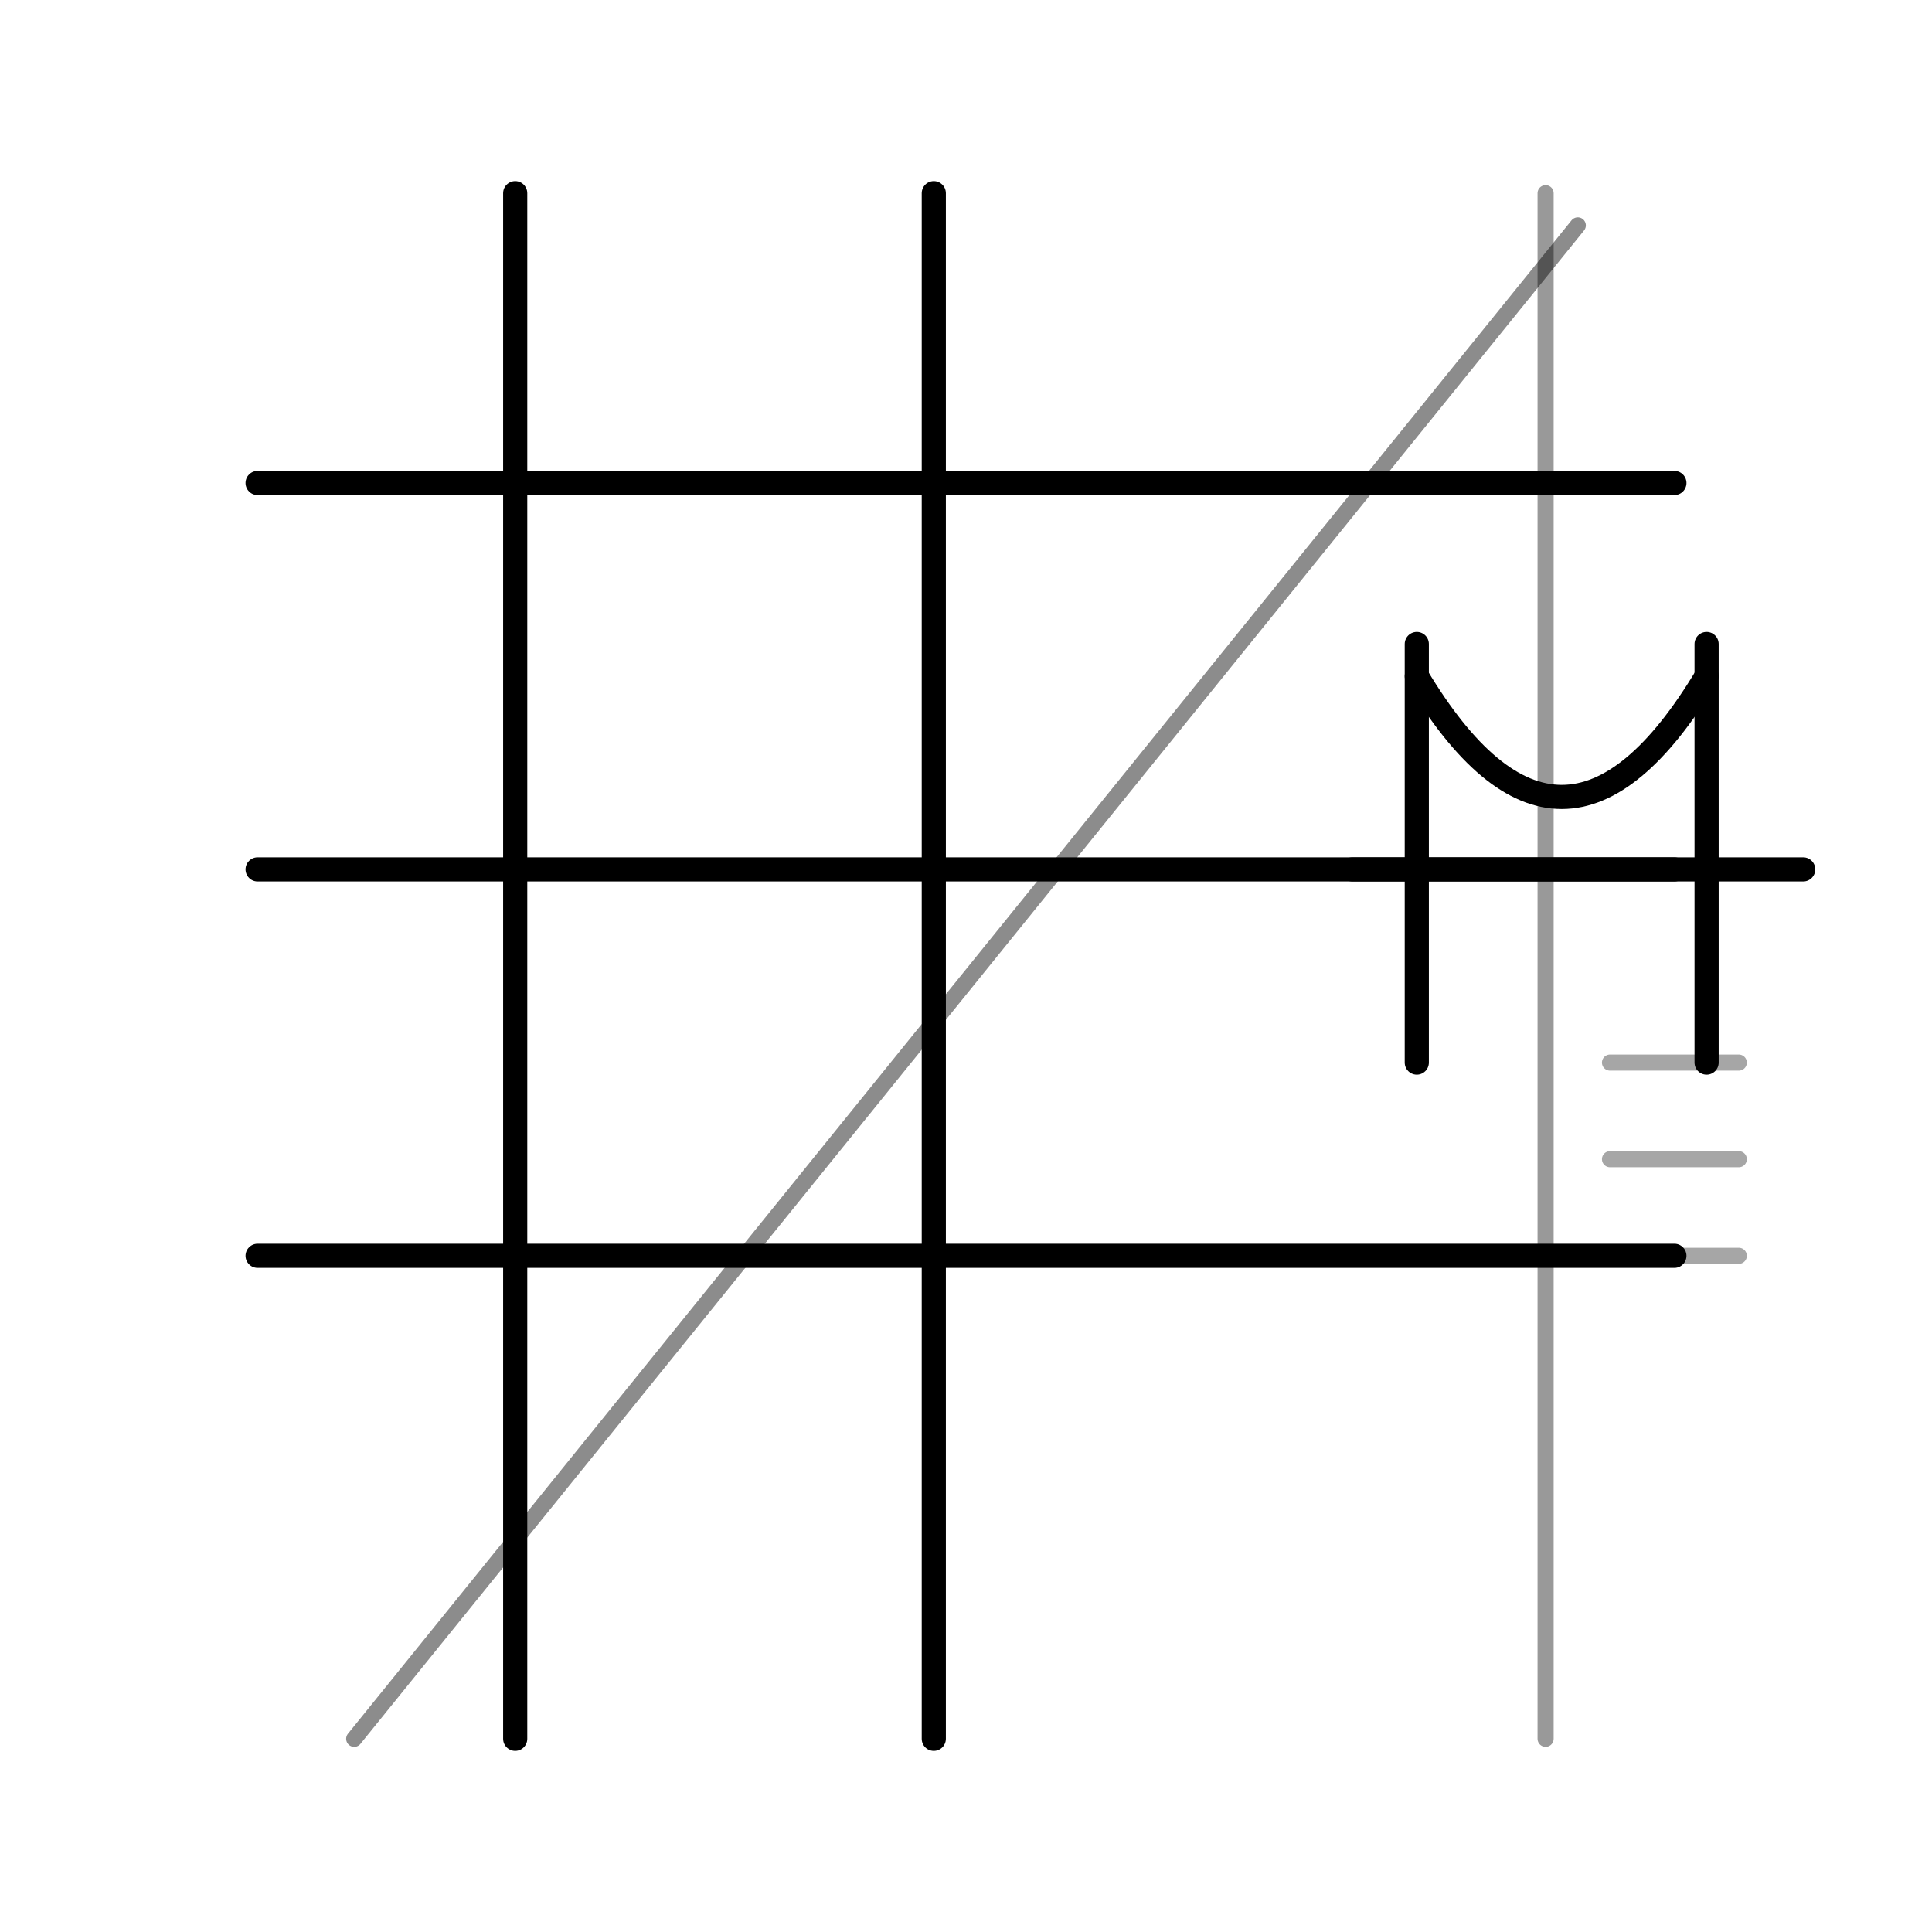
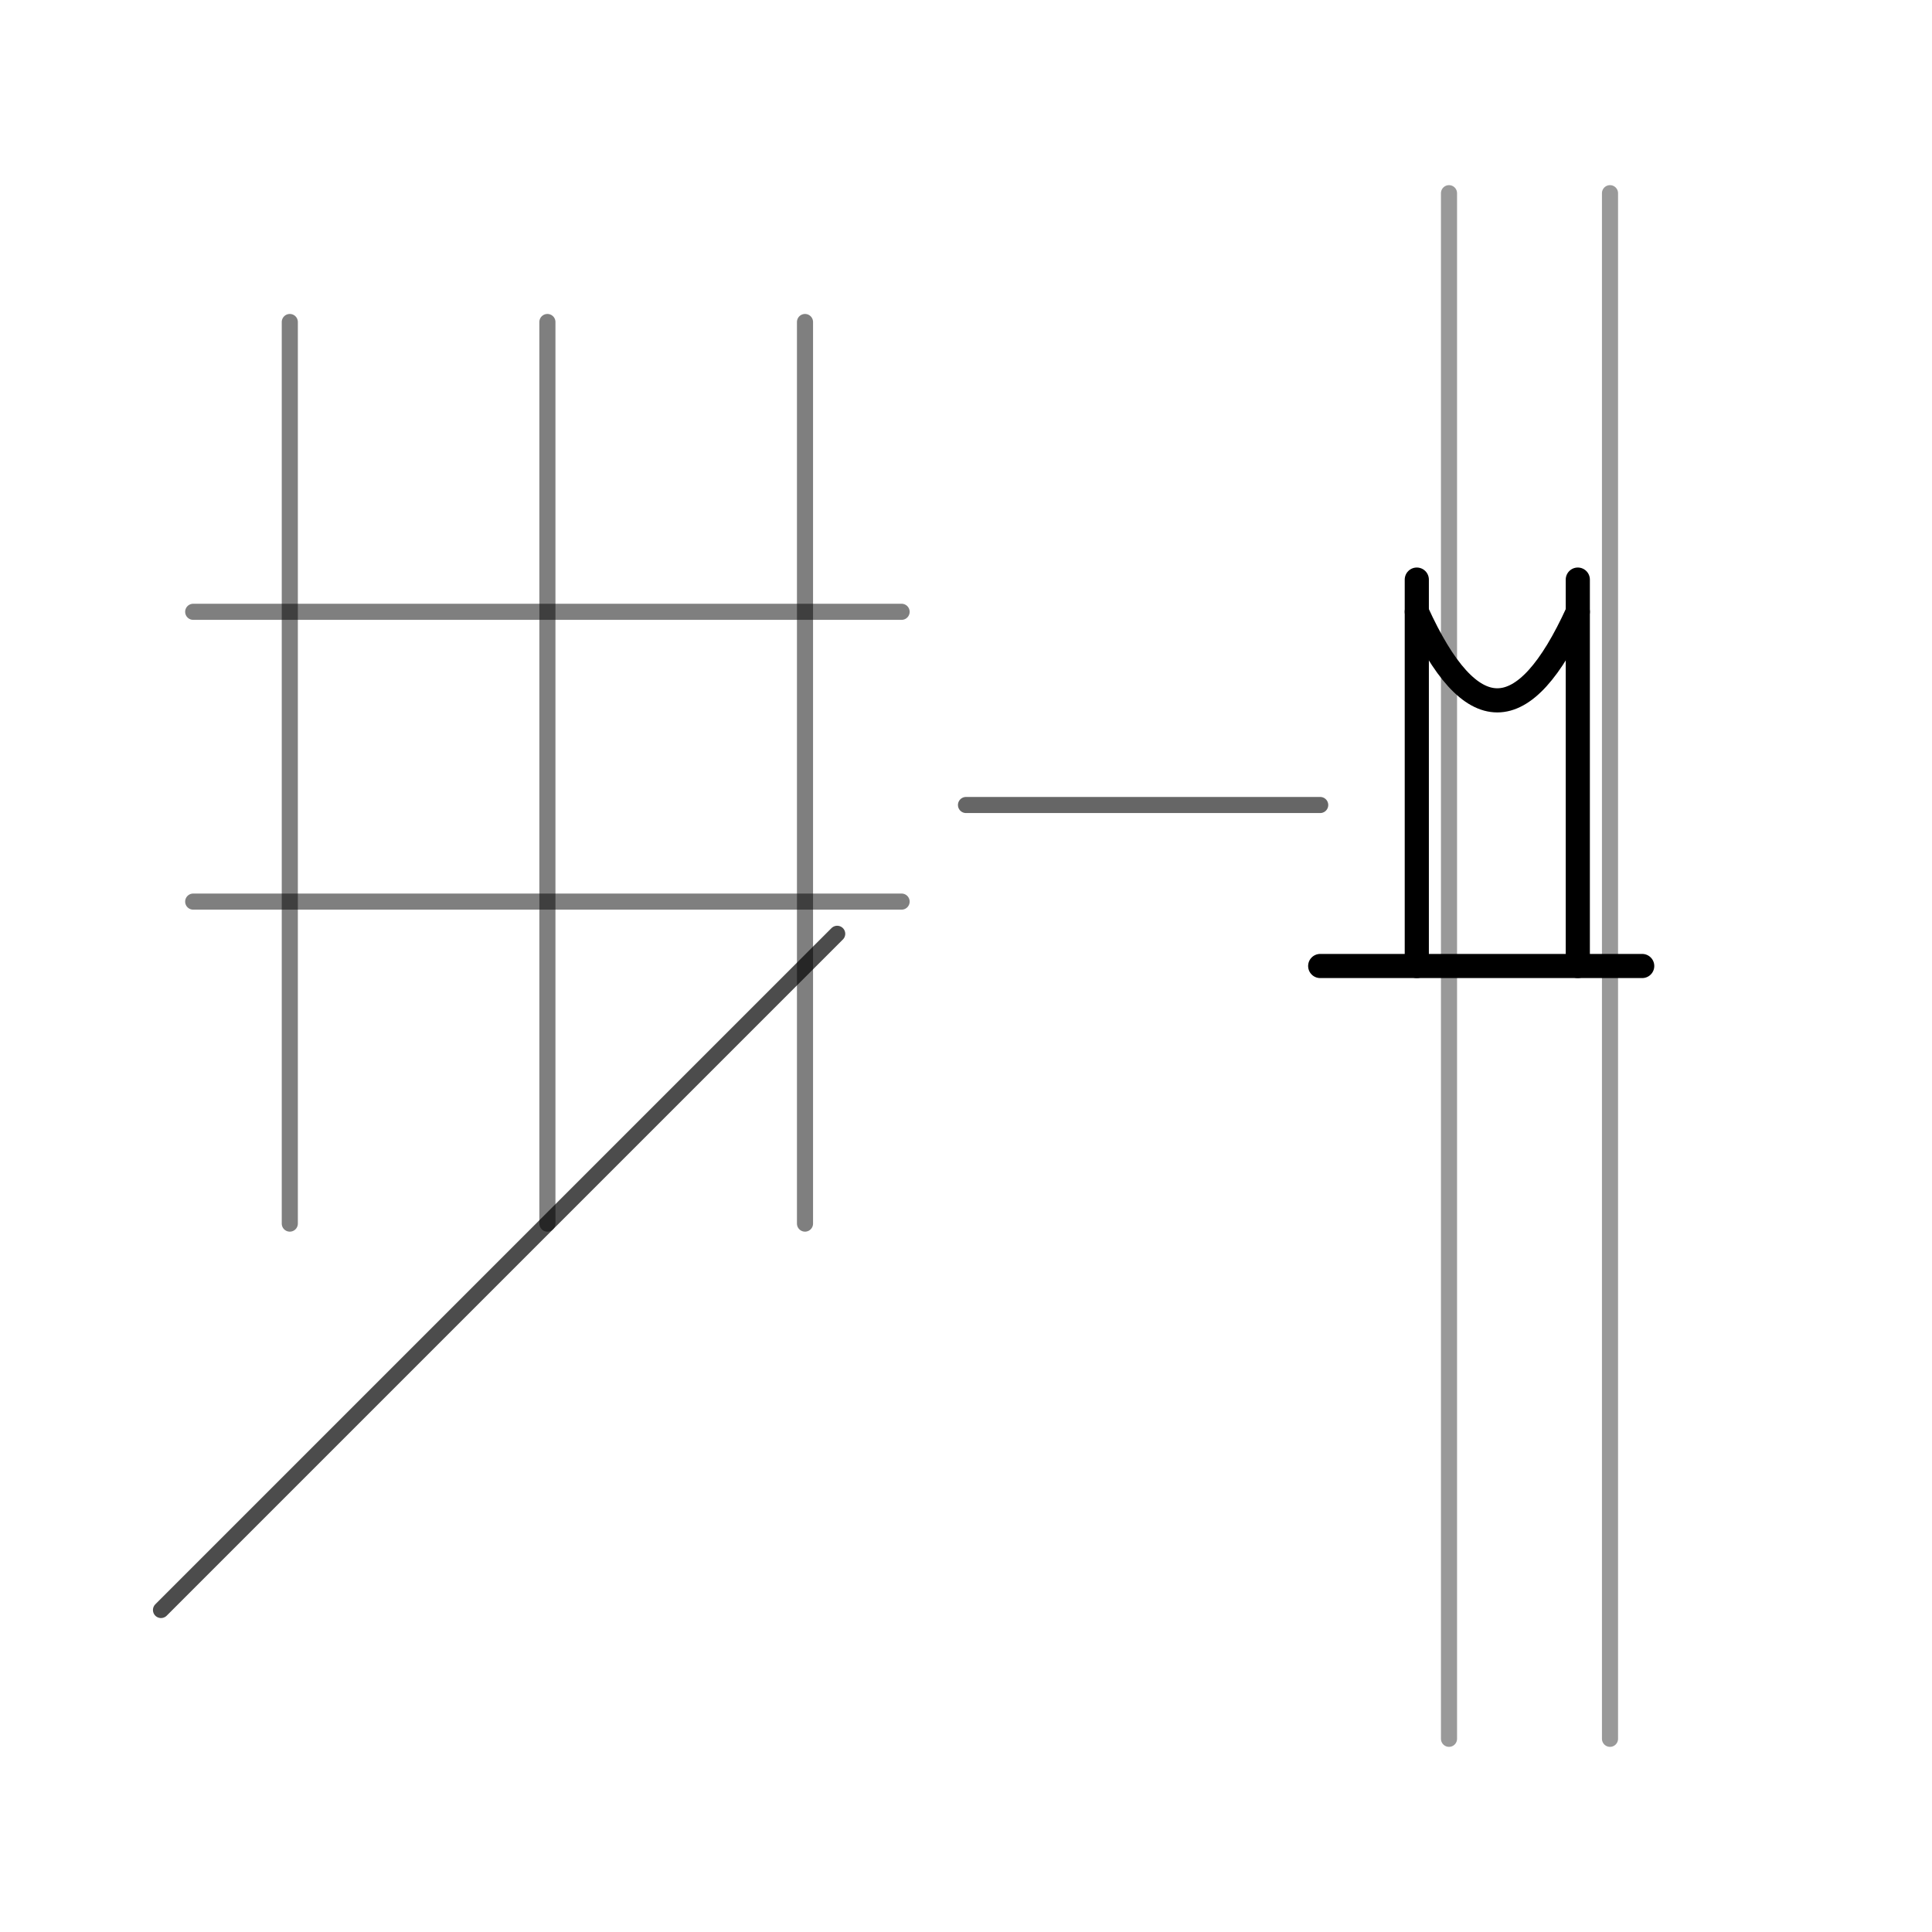
<svg xmlns="http://www.w3.org/2000/svg" viewBox="0 0 120 120" fill="none" stroke="currentColor" stroke-width="1.5" stroke-linecap="round" stroke-linejoin="round">
-   <path d="M16 30h88M16 54h88M16 78h88" />
-   <path d="M32 12v96M58 12v96" />
-   <path d="M22 108L98 14" stroke-width="1" opacity="0.45" />
-   <path d="M96 12v96" stroke-width="1" opacity="0.4" />
-   <path d="M100 66h8M100 72h8M100 78h8" stroke-width="1" opacity="0.35" />
-   <path d="M84 54h28" />
-   <path d="M88 40v26M106 40v26" />
-   <path d="M88 42q9 15 18 0" />
+   <path d="M18 20v56" stroke-width="1" opacity="0.5" />
+   <path d="M34 20v56" stroke-width="1" opacity="0.5" />
+   <path d="M50 20v56" stroke-width="1" opacity="0.5" />
+   <path d="M12 38h44" stroke-width="1" opacity="0.5" />
+   <path d="M12 56h44" stroke-width="1" opacity="0.5" />
+   <path d="M10 100L52 58" stroke-width="1" opacity="0.7" />
+   <path d="M90 12v96" stroke-width="1" opacity="0.4" />
+   <path d="M100 12v96" stroke-width="1" opacity="0.4" />
+   <path d="M60 50h22" stroke-width="1" opacity="0.6" />
+   <path d="M88 36v24M98 36v24" />
+   <path d="M82 60h20" />
+   <path d="M88 38q5 11 10 0" />
</svg>
